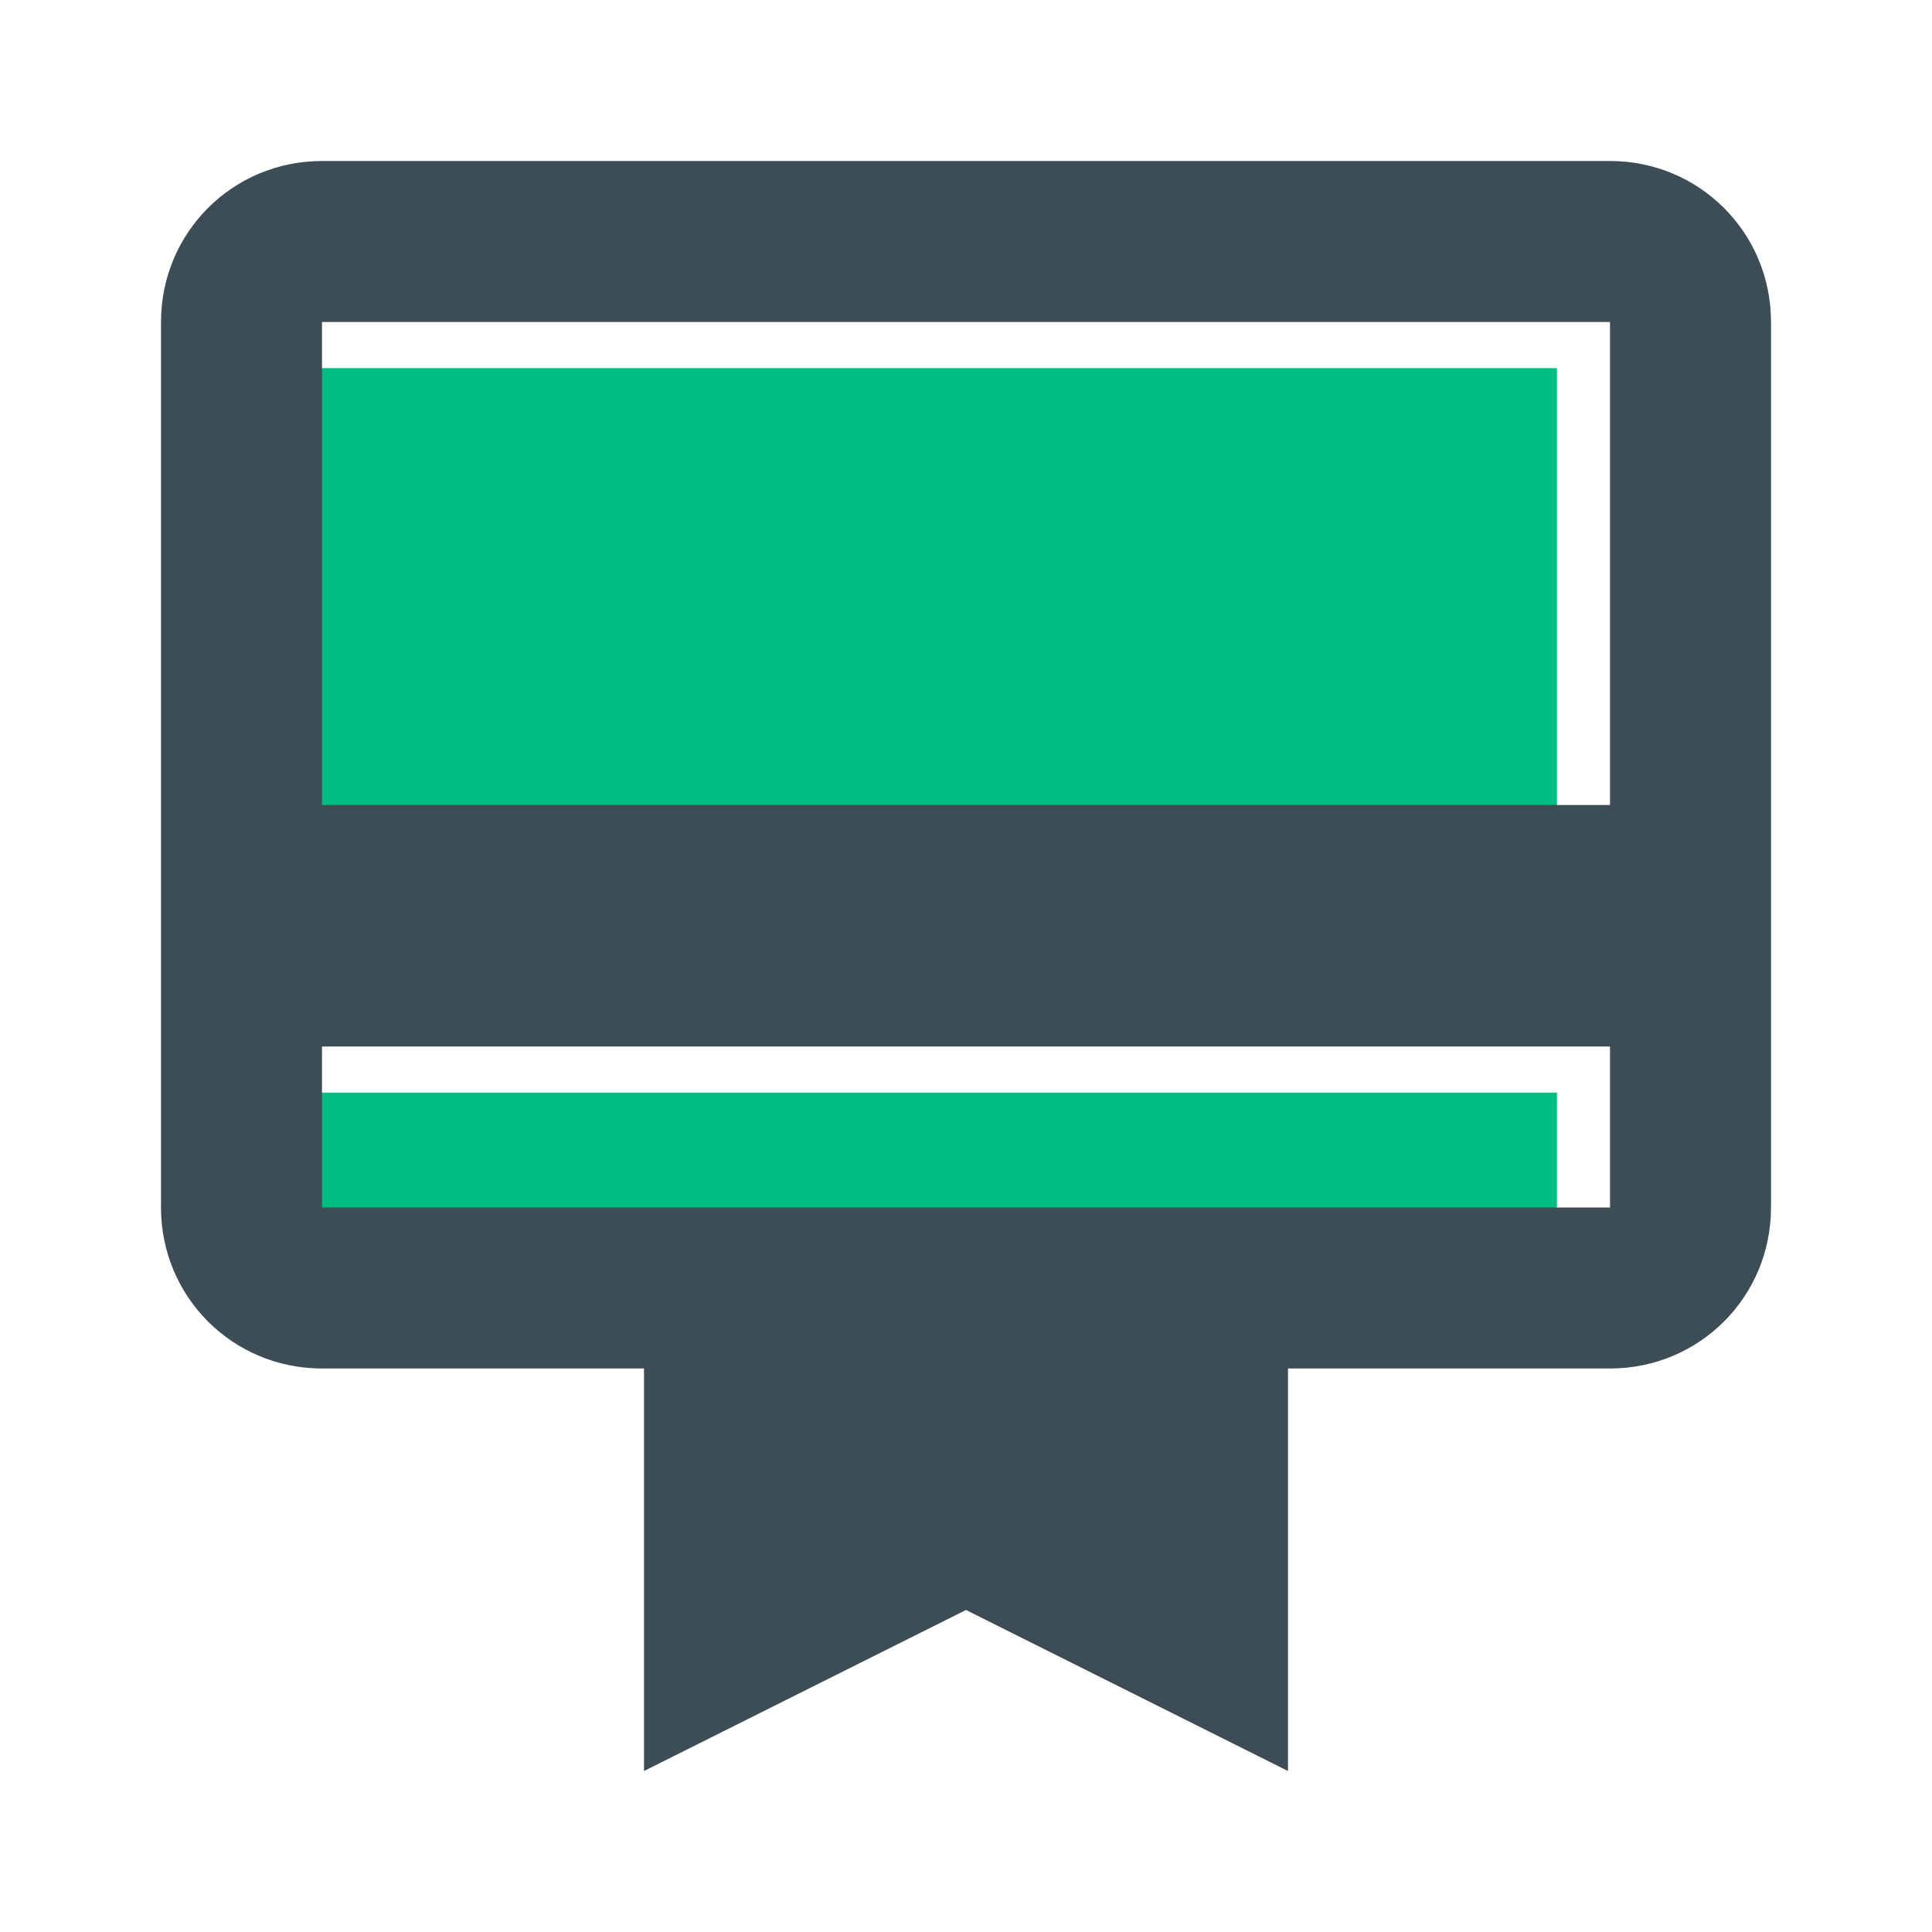
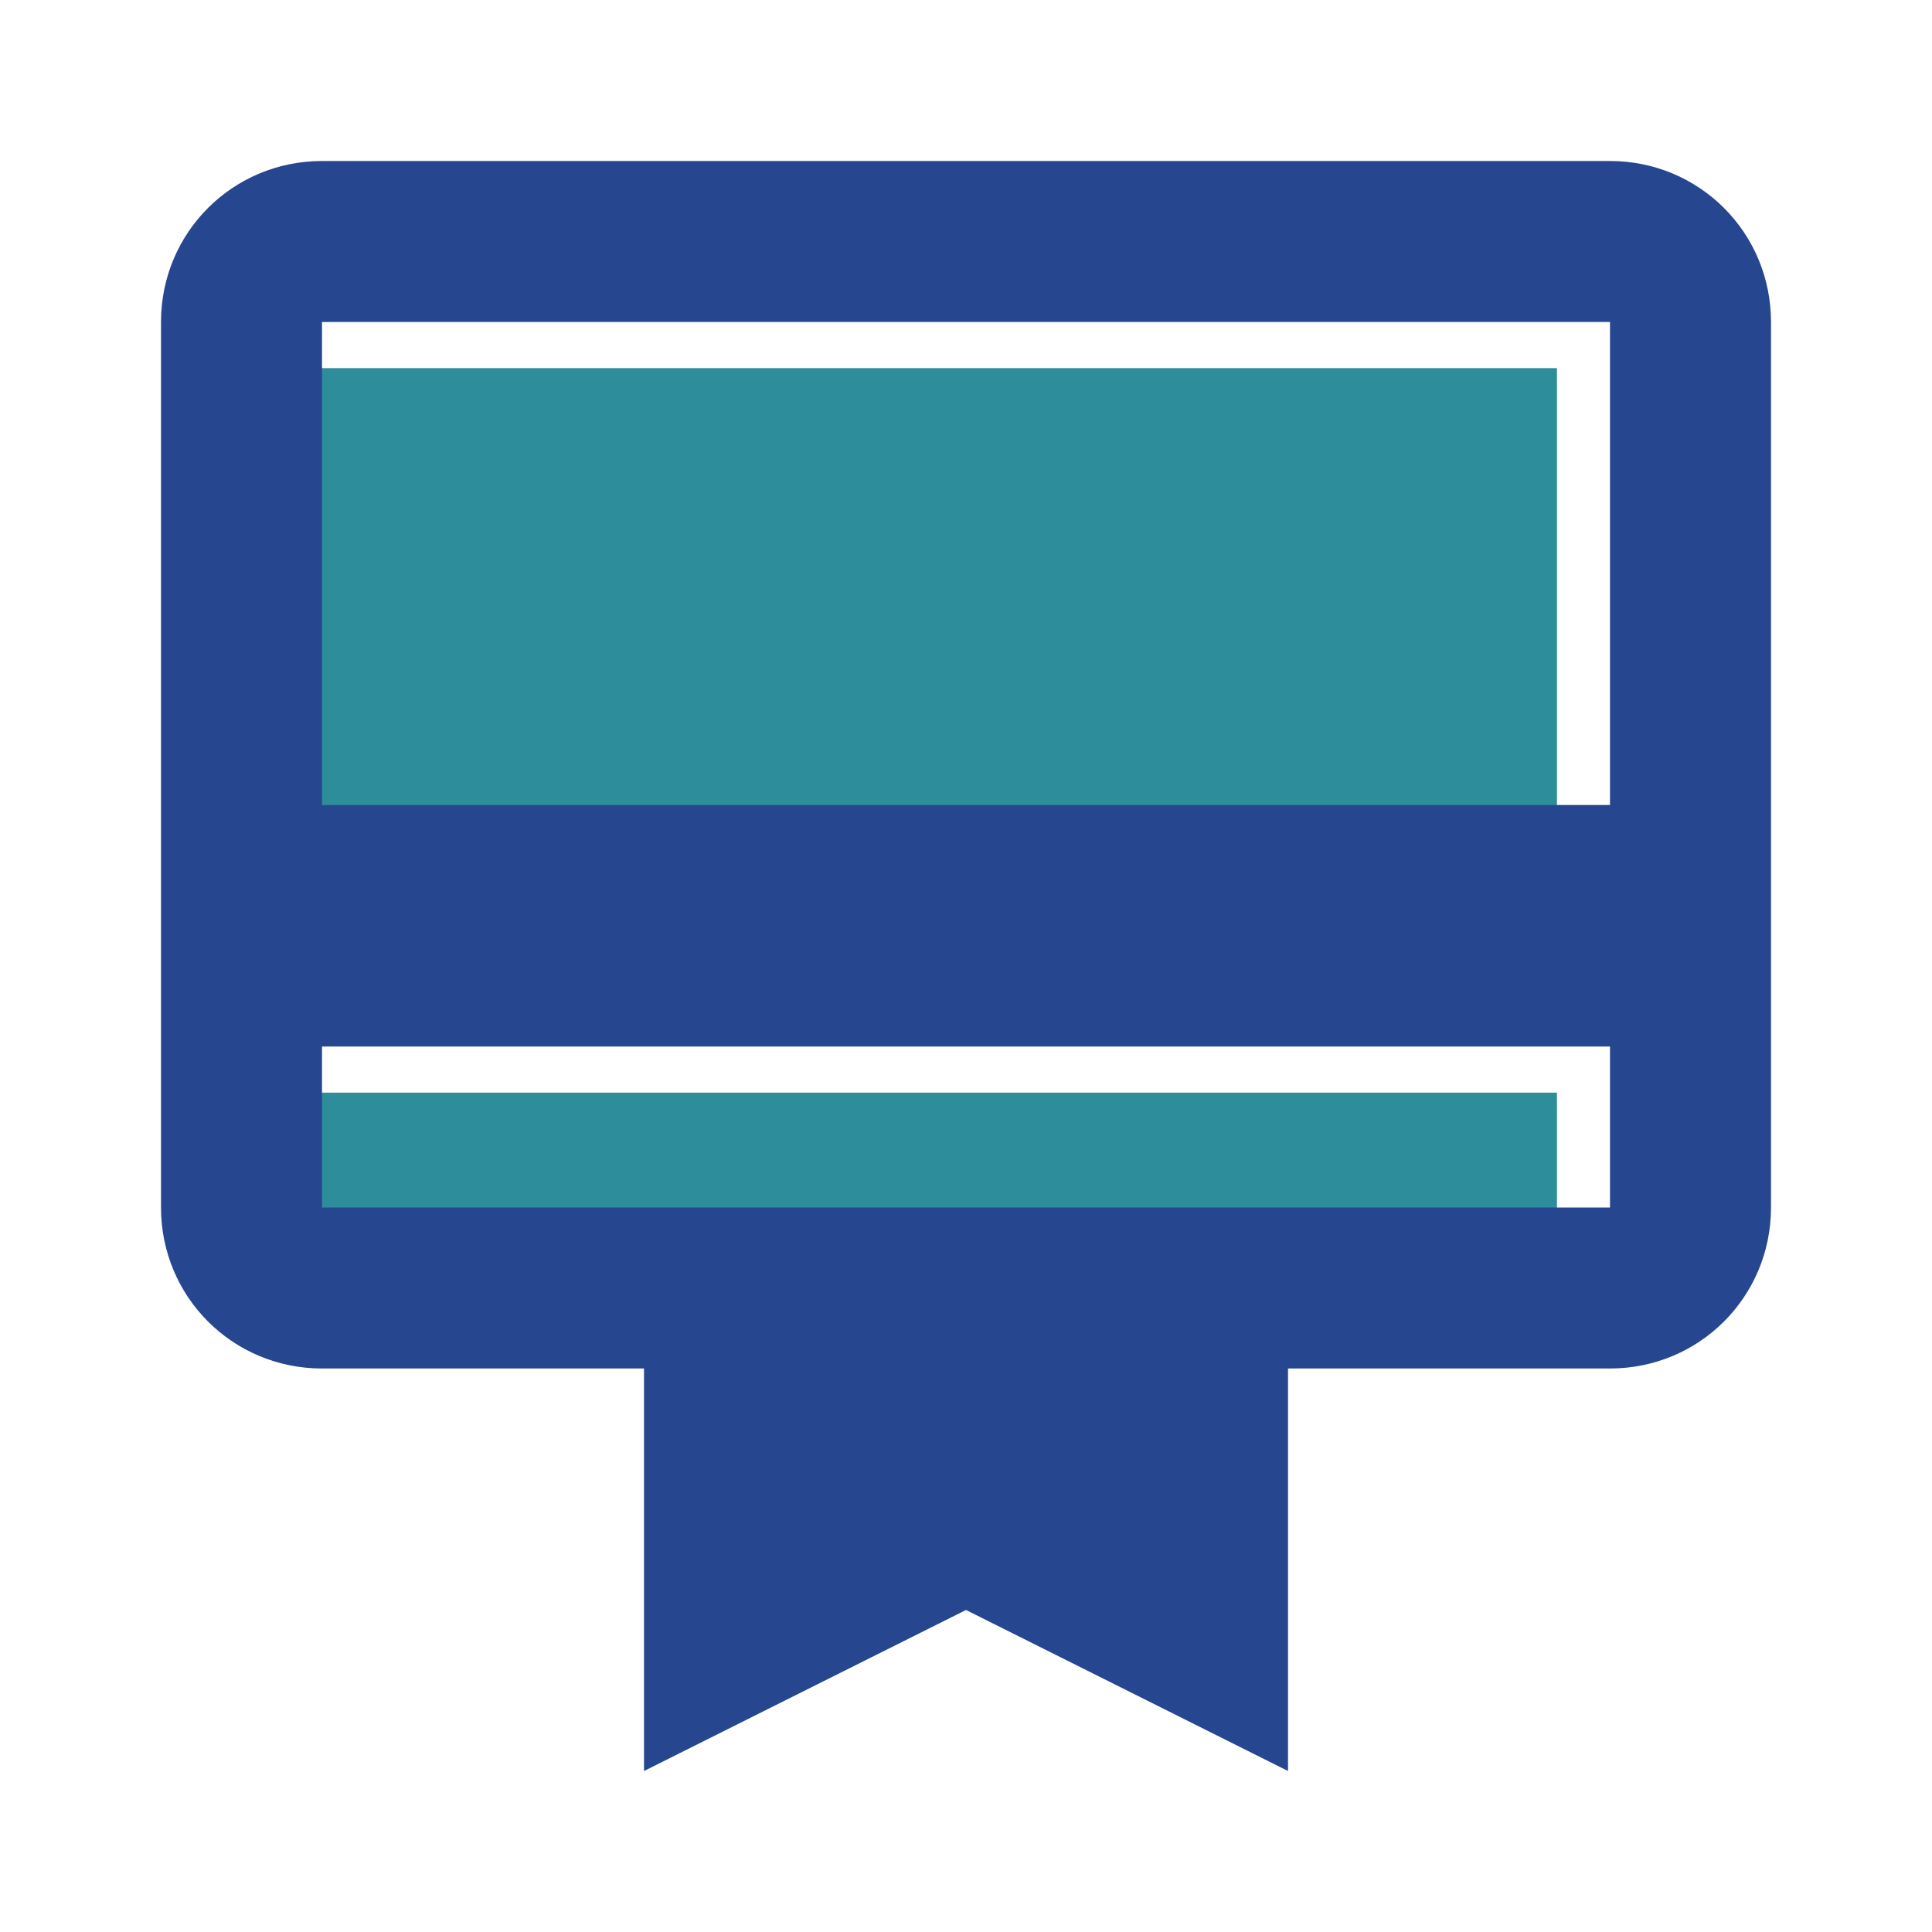
<svg xmlns="http://www.w3.org/2000/svg" height="24px" viewBox="0 0 24 24" width="24px" fill="#000000" version="1.1" id="svg3562">
  <defs id="defs3566" />
  <path d="M0 0h24v24H0V0z" fill="none" id="path3556" />
-   <path d="M 3.341,4.573 H 19.341 V 10.573 H 3.341 Z m 0,9 H 19.341 v 2 H 3.341 Z" opacity="0.3" id="path3558" style="opacity:1;fill:#00bd82;fill-opacity:1" />
-   <path d="M20 2H4c-1.11 0-2 .89-2 2v11c0 1.11.89 2 2 2h4v5l4-2 4 2v-5h4c1.11 0 2-.89 2-2V4c0-1.11-.89-2-2-2zm0 13H4v-2h16v2zm0-5H4V4h16v6z" id="path3560" style="fill:#3d4d55;fill-opacity:1" />
+   <path d="M 3.341,4.573 H 19.341 V 10.573 H 3.341 Z m 0,9 H 19.341 v 2 H 3.341 Z" opacity="0.3" id="path3558" style="opacity:1;fill:#2E8D9A;fill-opacity:1" />
+   <path d="M20 2H4c-1.11 0-2 .89-2 2v11c0 1.11.89 2 2 2h4v5l4-2 4 2v-5h4c1.11 0 2-.89 2-2V4c0-1.11-.89-2-2-2zm0 13H4v-2h16v2zm0-5H4V4h16v6z" id="path3560" style="fill:#274690;fill-opacity:1" />
</svg>
